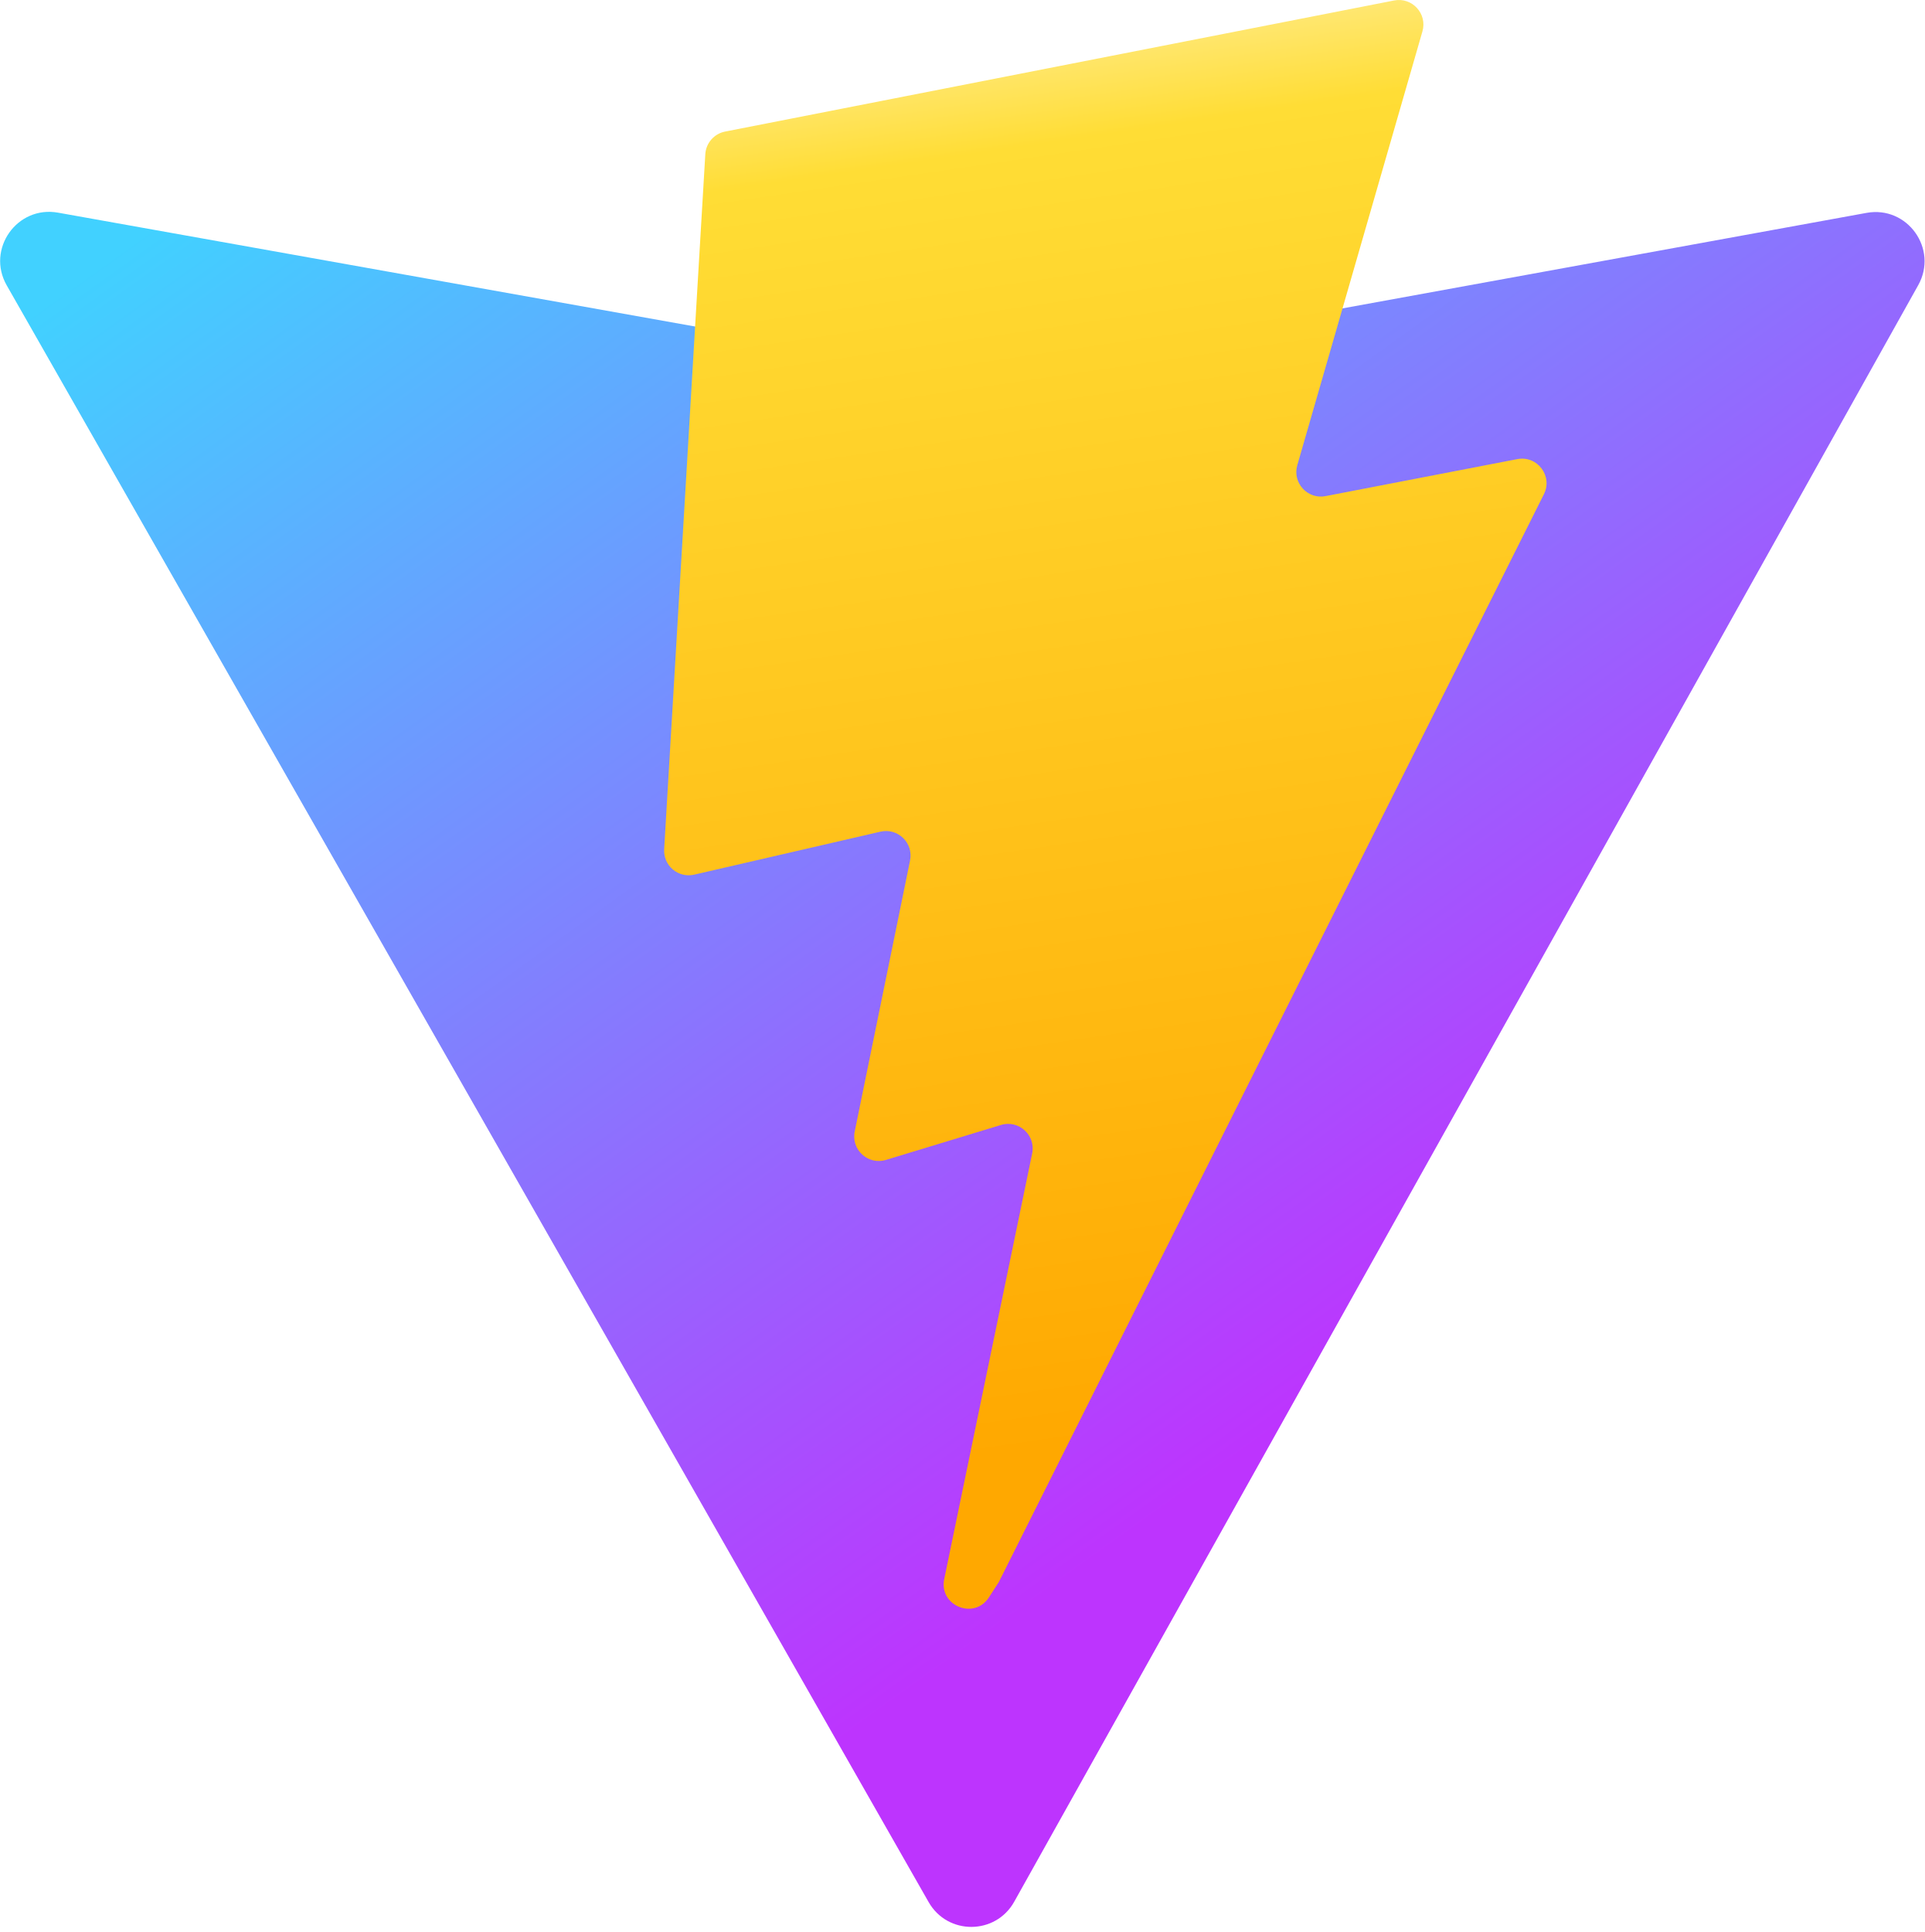
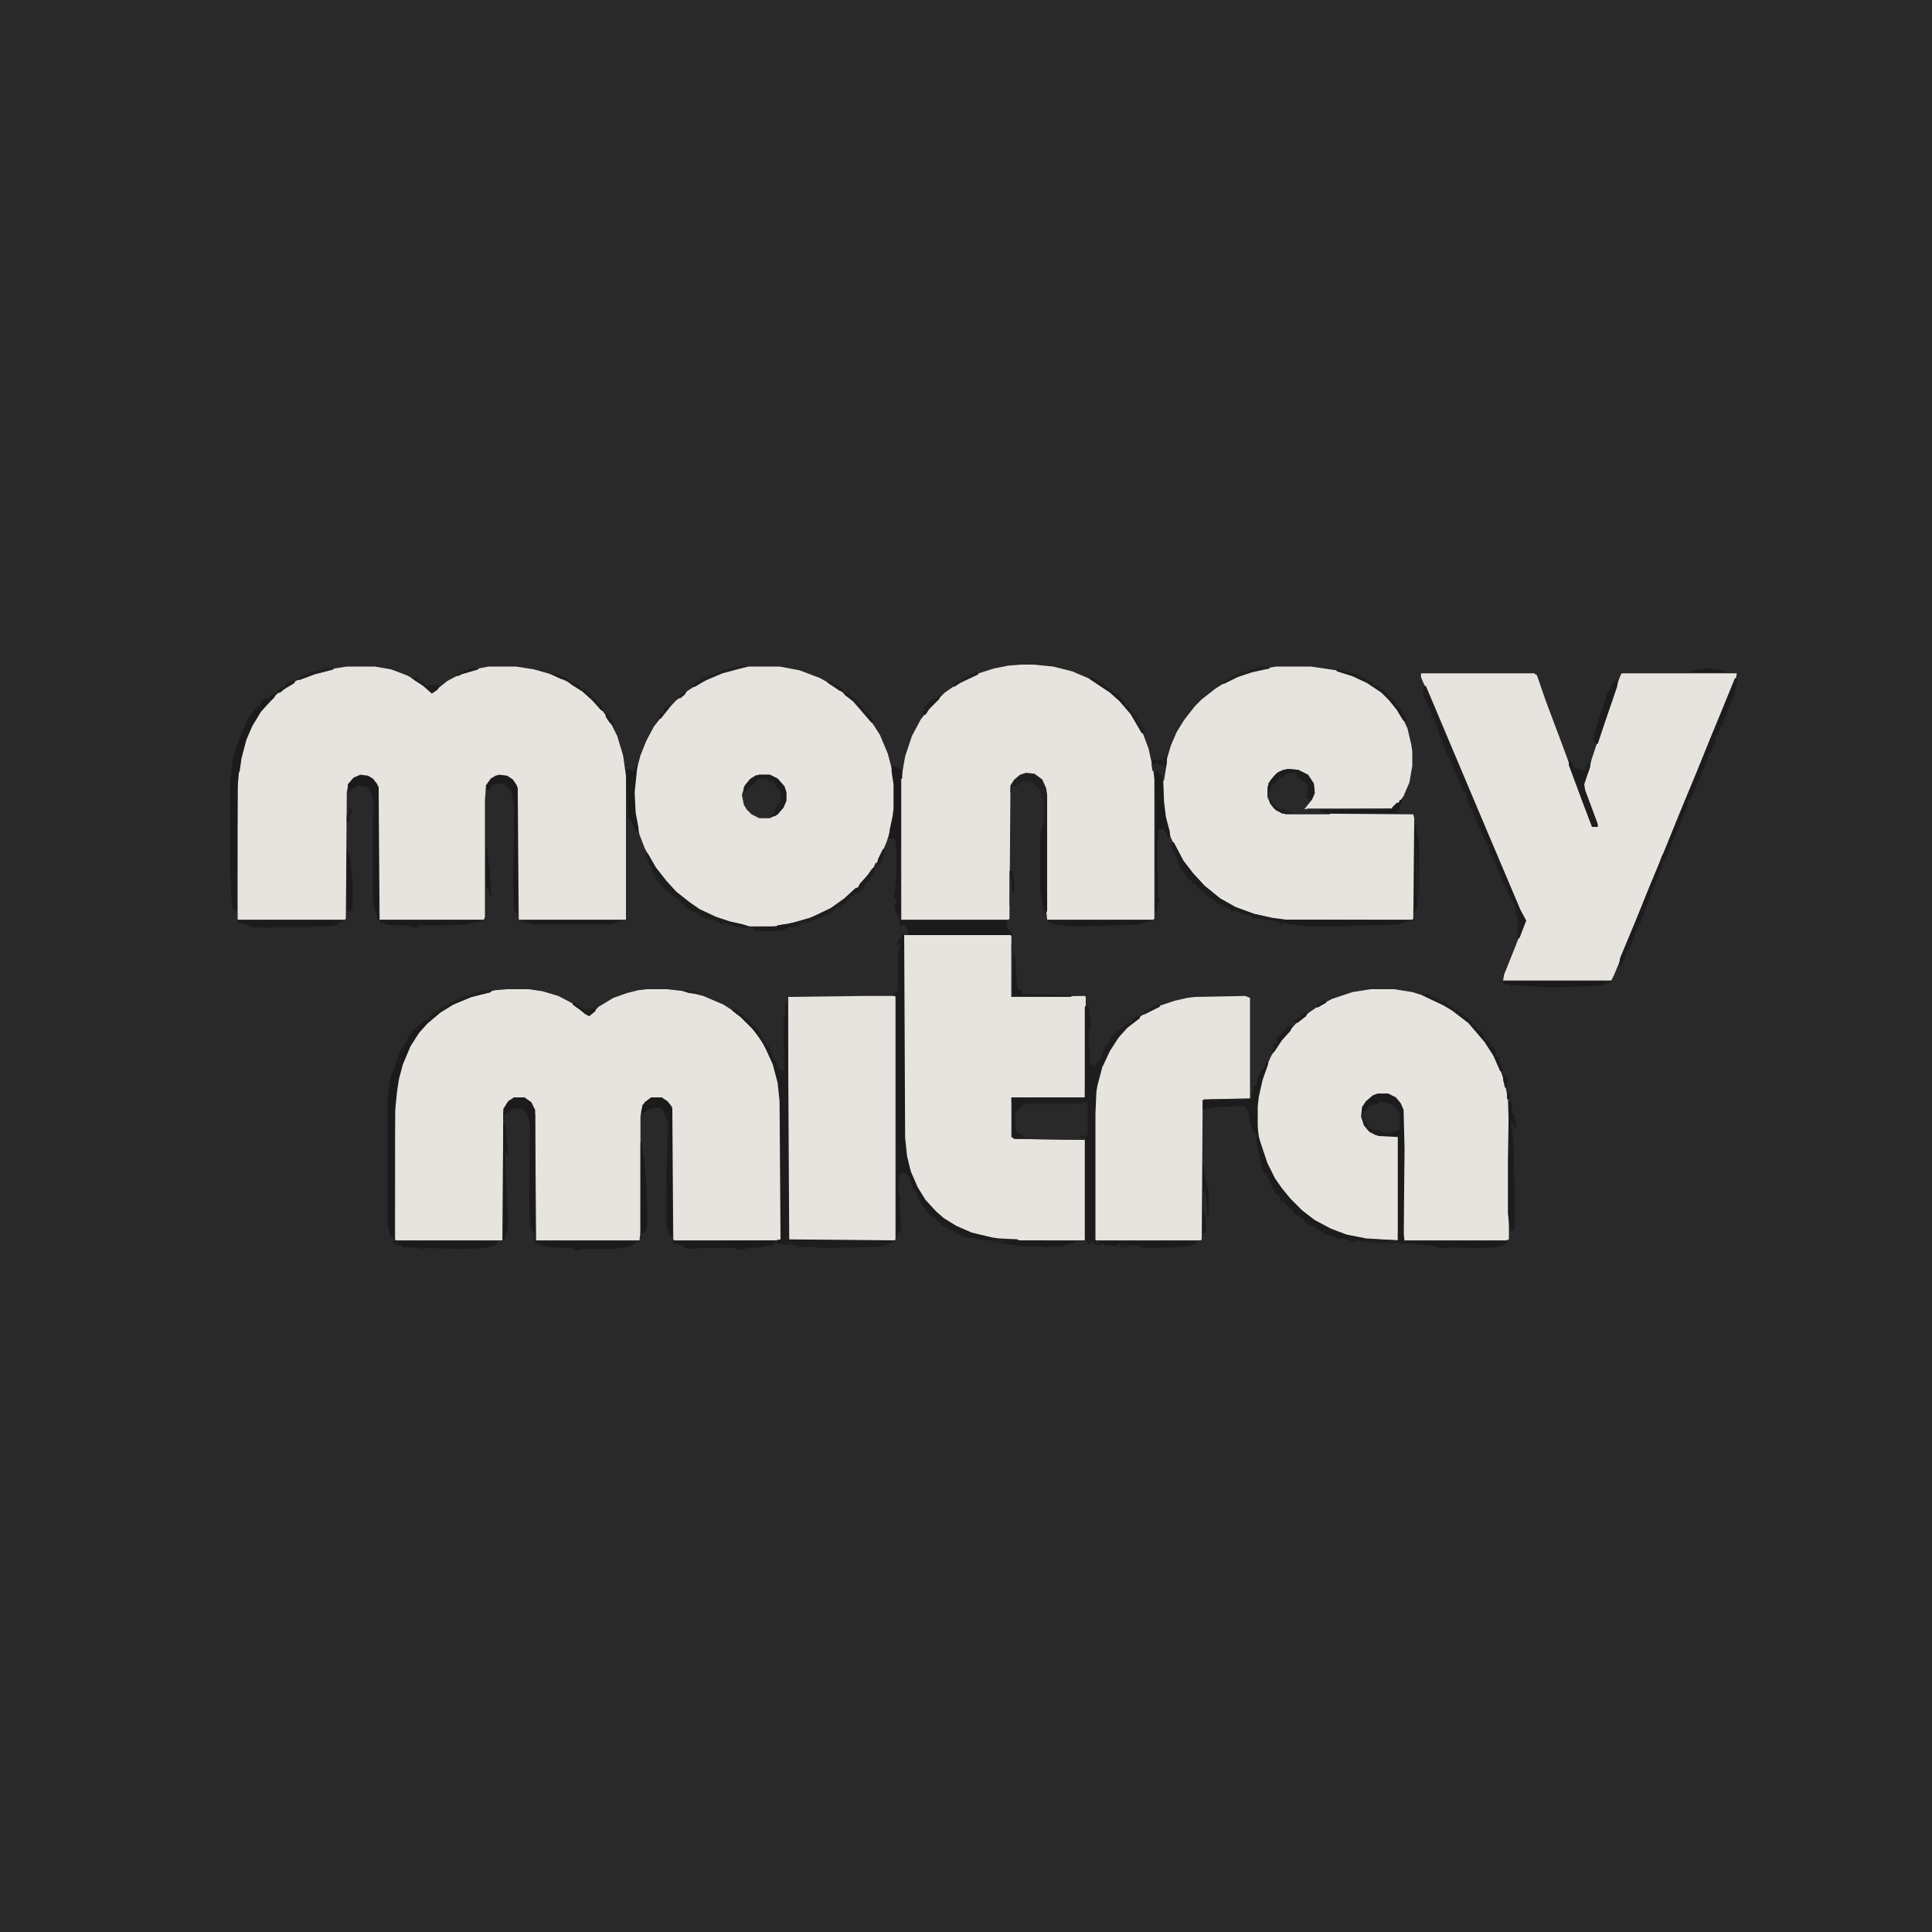
- <svg xmlns="http://www.w3.org/2000/svg" aria-hidden="true" role="img" class="iconify iconify--logos" width="31.88" height="32" preserveAspectRatio="xMidYMid meet" viewBox="0 0 256 257">
-   <defs>
-     <linearGradient id="IconifyId1813088fe1fbc01fb466" x1="-.828%" x2="57.636%" y1="7.652%" y2="78.411%">
-       <stop offset="0%" stop-color="#41D1FF" />
-       <stop offset="100%" stop-color="#BD34FE" />
-     </linearGradient>
-     <linearGradient id="IconifyId1813088fe1fbc01fb467" x1="43.376%" x2="50.316%" y1="2.242%" y2="89.03%">
-       <stop offset="0%" stop-color="#FFEA83" />
-       <stop offset="8.333%" stop-color="#FFDD35" />
-       <stop offset="100%" stop-color="#FFA800" />
-     </linearGradient>
-   </defs>
-   <path fill="url(#IconifyId1813088fe1fbc01fb466)" d="M255.153 37.938L134.897 252.976c-2.483 4.44-8.862 4.466-11.382.048L.875 37.958c-2.746-4.814 1.371-10.646 6.827-9.67l120.385 21.517a6.537 6.537 0 0 0 2.322-.004l117.867-21.483c5.438-.991 9.574 4.796 6.877 9.62Z" />
-   <path fill="url(#IconifyId1813088fe1fbc01fb467)" d="M185.432.063L96.44 17.501a3.268 3.268 0 0 0-2.634 3.014l-5.474 92.456a3.268 3.268 0 0 0 3.997 3.378l24.777-5.718c2.318-.535 4.413 1.507 3.936 3.838l-7.361 36.047c-.495 2.426 1.782 4.5 4.151 3.78l15.304-4.649c2.372-.72 4.652 1.36 4.15 3.788l-11.698 56.621c-.732 3.542 3.979 5.473 5.943 2.437l1.313-2.028l72.516-144.72c1.215-2.423-.88-5.186-3.54-4.672l-25.505 4.922c-2.396.462-4.435-1.77-3.759-4.114l16.646-57.705c.677-2.35-1.37-4.583-3.769-4.113Z" />
+ <svg xmlns="http://www.w3.org/2000/svg" version="1.1" viewBox="0 0 2000 2000" width="1280" height="1280">
+   <path transform="translate(0)" d="m0 0h2e3v2e3h-2e3z" fill="#282928" />
+   <path transform="translate(359,690)" d="m0 0h29l17 3 16 6 11 6 13 10 3 2 15-12 15-8 17-5 11-2h28l19 3 21 6 16 8 10 6 10 8 11 11 10 14 8 16 6 20 3 21v149h-111l-1-131-3-10-4-5-8-3-8 1-5 3-5 9-1 12v121l-1 3h-108l-1-132-3-9-5-6-7-2-7 1-6 4-4 7-1 5-1 131-1 1h-111v-137l2-25 5-21 6-15 8-14 8-10 6-7 14-11 13-8 15-6 17-5z" fill="#E7E4E0" />
+   <path transform="translate(525,1024)" d="m0 0h22l14 2 17 5 17 9 11 9 4 2 10-9 15-9 14-5 12-3 9-1h20l18 2 20 5 21 9 14 9 12 11 7 7 10 15 7 15 6 19 2 11 1 13v143l-5 1h-105l-1-1-1-133-4-8-5-4-2-1h-11l-4 3h-2l-2 4-2 5-1 7v119l-1 9h-107l-1-130-3-10-5-5-3-2h-11l-6 4-4 7-1 5-1 131h-110l-1-1v-140l2-19 3-15 5-15 8-16 8-11 11-12 14-11 15-8 16-6 22-5z" fill="#E7E4E0" />
+   <path transform="translate(1471,697)" d="m0 0h117l3 2 9 26 18 48 21 57 9 24v2h6l-15-41 2-9 12-36 20-59 5-13 1-1h119l-1 5-14 34-15 37-80 195-17 41-3 6h-112l1-6 12-30 8-21 2-5-8-16-12-28-17-40-19-45-18-43-34-80z" fill="#E7E4E0" />
+   <path transform="translate(775,690)" d="m0 0h32l21 4 21 8 16 9 16 13 7 6 9 11 7 9 7 11 8 19 5 19 2 13v25l-3 18-5 16-5 12-7 13-9 12-9 11-8 7-14 11-14 8-16 7-18 5-13 2h-29l-20-4-20-7-17-9-16-13-10-9-9-11-9-13-8-16-5-13-4-17-1-6-1-21 2-19 5-19 6-15 8-15 11-14 11-12 13-11 14-9 14-7 15-5z" fill="#E7E4E0" />
+   <path transform="translate(1057,688)" d="m0 0h13l20 2 20 5 21 9 15 10 11 9 7 7 10 13 9 16 6 16 5 23 1 9v144l-1 1h-110l-1-10v-119l-2-10-4-7-6-4-9-1-8 3-6 7-2 5-1 135-1 1h-111v-146l4-23 7-21 9-17 10-13 15-15 13-9 19-10 19-6 15-3z" fill="#E7E4E0" />
+   <path transform="translate(1321,690)" d="m0 0h36l27 4 21 7 15 8 12 9 10 10 9 13 6 13 4 17 1 7v15l-3 17-6 14-5 7-7 6-91 1 2-4 6-7 2-6-1-10-5-8-10-5-11-1-9 3-7 6-3 5-1 4v10l5 10 5 4 8 3 132 1 1 4-1 104-1 1h-135l-17-2-15-4-16-6-16-9-17-14-8-8-9-11-9-14-8-17-5-17-2-10-1-10v-22l3-19 5-17 6-14 8-13 11-14 7-7 14-11 11-7 17-8 17-5z" fill="#E7E4E0" />
+   <path transform="translate(1419,1024)" d="m0 0h24l19 3 16 5 21 10 13 10 11 9 13 15 9 14 7 14 6 18 3 16 1 30v115l-3 1h-105l-1-7v-92l-1-36-3-7-4-5-8-4h-11l-8 4-6 7-2 7 1 10 5 8 5 4 6 2 20 1 1 1v50l-1 57h-21l-19-2-19-5-18-8-10-6-9-7-10-9-9-9-10-13-6-10-8-19-4-14-3-21v-15l2-15 5-20 8-18 8-13 9-11 10-11 11-9 10-7 15-8 21-7z" fill="#E7E4E0" />
+   <path transform="translate(936,968)" d="m0 0h110l1 1v63l76-1 1 1-1 104h-76l1 41 2 1 73 1 1 1v98l-1 6h-70l-19-1-20-4-13-4-16-8-9-6-10-9-10-11-9-16-6-16-4-18-1-13z" fill="#E7E4E0" />
+   <path transform="translate(1289,1031)" d="m0 0 5 2v104l-40 1-9 1-1 144-1 1h-109l-1-1v-130l1-23 4-19 6-15 8-15 8-10 9-10 16-12 16-8 15-5 13-3 8-1z" fill="#E7E4E0" />
+   <path transform="translate(895,1031)" d="m0 0h31l1 1v251l-1 1h-109l-1-1v-251z" fill="#E7E4E0" />
+   <path transform="translate(1125,1041)" d="m0 0 2 1 1 7-2 2h2l1 3v12l-2-1v16l1 7v9l1 3v2h2v2h2l1-3 5-4 5-14h2l6-12h2l2-4 7-4 4-4 5-1v-2l4-4h4v2l-13 10-9 10-9 14-8 17-5 19-1 6-1 23v130l1 4-2 1-3-3-2 3h-2v-2l-3-1v-105l-73-1-3-2v-41h76v-94z" fill="#1D1D1D" />
+   <path transform="translate(1426,1132)" d="m0 0h11l8 4 5 6 3 7 1 40-1 96h107l-1 2-6 3-3 1-26 1-23-1-2-1v2h-2l-1-1v1h-5l-5-2-30-3h-5l-1 2v-3l-10 1h-15l-22-3-1 2-9-3-9-1-7-3-7-2v-2l-4-1-4-2v-2l-7-2-5-4v-2l-4-1v-2l-4-1-4-4v-2l-4-2-5-6-3-1-1-4-5-4-1-3-2-2-1-4-2-3v-3h-2l-1-5h-2l-3-8-2-8-1-5-2-9v-8h2l9 27 8 16 7 10 9 11 12 12 13 10 17 9 16 6 20 4 33 2v-107l-20-1-9-4-6-7-3-9 1-10 4-6 7-6z" fill="#1C1C1D" />
+   <path transform="translate(935,965)" d="m0 0h1l1 213 2 19 4 16 7 16 8 13 11 12 8 7 13 8 16 7 21 5 7 1 19 1 2 1 59 1-3 2-13 3h-11l-3 1-7-1h-20l-12-2-5-1-9-1-7-2-13-1-1-1-10-1-7-3-3-1-2-2-6-2v-2l-4-1-4-2v-2l-4-1-2-4-4-2-8-9-5-9-2-6-4-4-1-5-2-5v-2l-2-1v-2h-2v-2h-6l-2 12v8l2 5v3l-1 2 1 16 1 12-2 4h-2l1 4h-2v-249l-4-1 4-4h2v-30-3l-1-1 1-2-1-3 3-8v-4l-1 3-3 1 2-5 3-4z" fill="#1C1C1D" />
+   <path transform="translate(813,1038)" d="m0 0h2l1 69 1 176 108 1v2l-11 4-10 1-58 1-4-2-5 1-4 1 1-2-2 1h-6l-4-2-6-1-2 1-10-2v-3l4-1-1-143-2-19-5-19-7-16-7-12-8-10-11-11-9-7 3-1 4 2v2l4 1v3l4 1 6 7 6 5 8 14v2l3 1 3 7 3 8 2 1 2 8 4 1h2l-1-44v-13h2z" fill="#1D1D1E" />
+   <path transform="translate(923,792)" d="m0 0 7 3 3 2 1-3v12h-2v147h110l1 9 3 1-1 2h3v3h-107l-4-2 2-2-2-5-5-1-2-10-2-3-2-5v-2l1-3 1 1v-5l-2-1v-8l1-2h2v-2h-2v-5-3l1-2v-24l-1-12-1-4h-6l1-9 3-14 1-8v-25l-2-13z" fill="#1B1B1C" />
+   <path transform="translate(1124,1141)" d="m0 0h1l1 5v27l-2 4-5-2-1 2 6 1-1 2-73-1v-1l31-1h-22v-2l-5-2-2-3-1-10v-7l4-6 6-4h43l18-1z" fill="#282928" />
+   <path transform="translate(1333,796)" d="m0 0 11 1 10 5 6 9 1 10-3 7-8 10 4-1h87l-4 3v-2l-2 1h-68l1 1 8 1 1 2h-46l-10-4-6-7-3-7v-10l3-7 7-8 6-3z" fill="#282928" />
+   <path transform="translate(503,1025)" d="m0 0h6l-1 2-20 5-19 8-13 8-13 11-9 10-9 14-8 19-4 15-2 13-2 20-1 134-1-3-3-1-3-15v-126l3-23 4-10 4-12 4-10h2l1-5h2l1-5 5-7 6-5 5-5 5-2 5-6 4-2 4-3h3v-2l6-3 5-3 10-4 14-5z" fill="#1B1B1C" />
+   <path transform="translate(786,802)" d="m0 0h11l8 4 7 8 2 6v9l-3 7-6 7-8 4h-11l-8-4-5-5-3-5-2-10 3-10 6-7 5-3z" fill="#282928" />
+   <path transform="translate(284,717)" d="m0 0 2 1-2 4-5 5-9 10-9 15-6 14-5 19-2 14-1 1-1 13-1 131-4-4-2-15v-10l-1-16v-87l1-10 2-16 3-10 5-15 8-17 6-9 4-4h2l2-6 3-2h5v-3l5-1z" fill="#1B1B1C" />
+   <path transform="translate(1474,710)" d="m0 0h2l11 26 16 38 38 90 14 33 19 45 6 11-2 5-5 13-2 1v-21l-2-7-1-8-6-9-2-6-6-12-4-10-2-6-3-5v-3h-2l-2-7-4-9-4-8v-3h-2l-3-10-7-15v-3h-2l-2-10h-2l-4-10-5-11-6-15-2-2-5-14-3-7-2-7-3-7v-3h-2l-2-8-5-10-3-9z" fill="#1D1D1D" />
+   <path transform="translate(1796,702)" d="m0 0 3 1-2 10-2 7-4 10v2h-2l-1 6-2 5-3 9h-2v4h-2v5h-2l-1 5-1 6h-2l-1 6-1 2h-2l-1 4-5 14-4 8-6 15-3 7h-2l-2 9-4 9-15 36-4 10h-2l-1 7-16 40-5 14-6 13-4 11-3 7h-2l-2 9-3 6-3 1 1-8 15-36 15-37 17-41 15-37 17-41 15-37 14-34z" fill="#1D1D1E" />
+   <path transform="translate(1213,872)" d="m0 0h2l10 19 10 13 12 13 16 13 16 9 19 7 18 4 15 2 127 1-4 2-6 2-33 1h-17l-2 1h-39l-21-2-10-2 2 3-4-2v-2l-15-2-12-2-1-2-10-2-6-3h-5l-2-3-6-1v-2l-8-2v-2h-2v-2l-5-2-13-11v-2l-5-2v-2l-4-2-4-6v-2l-3-1-6-16-3-4-2-7z" fill="#1B1B1C" />
+   <path transform="translate(532,1136)" d="m0 0h11l7 5 4 8v133h-1l-1-8-3-3-1-14v-74l1-14-1-8-3-9-6-5-10 1v2h-2v2h-3v2h-2v6h-1v-12l5-8z" fill="#1B1B1C" />
+   <path transform="translate(373,802)" d="m0 0 8 1 5 3 4 5 2 4v137h-1l-4-14-1-7v-87l1-8-2-13-4-8-10-2-5 3-3 3h-3v-7l6-7z" fill="#1B1B1C" />
+   <path transform="translate(674,1136)" d="m0 0h11l6 4 4 5 1 2v133l-3-1-3-9v-61l1-11-1-2 1-10v-10l1-12-3-9-2-3v-3h-2v-2h-8l-7 2-4 4-2-2 1-7 5-5z" fill="#1B1B1C" />
+   <path transform="translate(1062,800)" d="m0 0 9 1 8 6 4 9 1 7v119l-1 3h-2l-4-24v-56l2-10h1v-24l-3-12-7-8-5-2h-6l-8 5h-3l-1 6h-1v-7l4-6 6-5z" fill="#202020" />
+   <path transform="translate(1427,1141)" d="m0 0 11 1 5 3 6 7v11l-1 7-5 1-2 2h-10l-7-3h-5l-2-4h-2l-3-5-1-3v-7l3-1 4-6 9-1z" fill="#282928" />
+   <path transform="translate(1312,1098)" d="m0 0 1 3-6 17-4 18-1 10v29h-2v-2h-2l-4-11-2-12-4-5-29 1-2 1-9 1-3 1v-10l2-1h48l3-14 3-1 1-7 3-7 3-3z" fill="#1C1C1D" />
+   <path transform="translate(1195,798)" d="m0 0h4v2l3 1 2 1 1 28 2 16 4 15v5l-2 1-2-6-2-1v-2l-6 1v9l-1 4v30l1 6v3l-1 8 1 9-1 2 3 1-1 2-1 1-1 5v3l-2 2v-111z" fill="#1B1B1C" />
+   <path transform="translate(517,802)" d="m0 0 8 1 6 4 4 6 1 3v132l-2-4-2-2-1-32 1-32v-46l-3-13-7-7-8-1-5 2-2 4-4 1v-5l5-7 5-3z" fill="#1B1B1C" />
+   <path transform="translate(1562,1140)" d="m0 0h2l1 3v10h2l2 9v6l-3-4v-2h-2l2 12v8l1 3 1 66v20l-2 3h-3l-2-18v-56z" fill="#1C1C1D" />
+   <path transform="translate(407,1285)" d="m0 0h108l-2 4-12 3-21 1-40-1-3 1-3-1-12-1-4 1-1-2-6-1v-2h-4z" fill="#1B1B1C" />
+   <path transform="translate(553,1285)" d="m0 0h106l-1 2-8 4-16 2h-34v1h-5-1l-1-2-27-1-10-4h-3z" fill="#1B1B1C" />
+   <path transform="translate(798,1284)" d="m0 0h5v3h-3v2l-12 2-16 1v1l-8 1-2-2h-38l-5 1-9-1-3-2-7-3-1 2-3-4z" fill="#1B1B1C" />
+   <path transform="translate(246,953)" d="m0 0h108l-1 2h-3v2l-10 2-62 1-3 1-7-2v2l-2-1h-3l-4-1-4-2-7-2-1 2v-2l-2-1z" fill="#1B1B1C" />
+   <path transform="translate(1213,872)" d="m0 0h2l10 19 10 13 12 13 16 13 16 9 19 7 18 4-1 2-13-1-6-1v-2l-10-2-6-3h-5l-2-3-6-1v-2l-8-2v-2h-2v-2l-5-2-13-11v-2l-5-2v-2l-4-2-4-6v-2l-3-1-6-16-3-4-2-7z" fill="#1C1D1D" />
+   <path transform="translate(668,881)" d="m0 0 3 3 8 14 11 14 10 11 14 11 10 7 17 8 15 5 13 3 6 2-3 2-18-4-6-2-1 2-8-5-8-1-7-4-1-2-8-2v-2h-3l-5-5-4-3v-2l-4-2-8-6-5-5-6-7-2-6h-2l-2-9-3-1v-7h-2z" fill="#1C1D1D" />
+   <path transform="translate(1624,786)" d="m0 0 4 5 2 4 6 2h4l2-5 2-3h2l1-3-1 8-6 18 1 6 13 35v3h-6l-8-21-16-43z" fill="#1D1D1E" />
+   <path transform="translate(906,897)" d="m0 0v3l-3 7-2 1v4l-4 1-5 10h-3v2l-5-1v3l-4 1-1 4h-3v3l-5 2v2l-7 1v3h-3v2l-5 2-6 3-15 5-7 2-7 3h-5l-6 3-12 1h-10l-7-1v-2l-4-1 27-1 1-1 17-3 17-5 21-10 14-10 12-11h2l2-4 8-9 5-7z" fill="#1E1E1E" />
+   <path transform="translate(1462,1285)" d="m0 0h98l-1 2-6 3-3 1-26 1-23-1-2-1v2h-2l-1-1v1h-5l-5-2-20-2-4-1z" fill="#1B1B1C" />
+   <path transform="translate(1137,1285)" d="m0 0h102l-3 3-5 2-10 1-40 1 3-2-19-1-4-1v2l3-1 4 2h-8v-3h-3v2l-14-1v-2l-7 2-1-2h2z" fill="#1B1B1C" />
+   <path transform="translate(1556,1016)" d="m0 0h112v1h-5v2l-6 1-8 1h-11l-17 1h-24l-22-2h-9l-3 1v-2h-6z" fill="#1B1B1C" />
+   <path transform="translate(1084,953)" d="m0 0h107l-4 2-3 1-2-1-1 2-28 1h-8l-3 1-8-1-9 1h-18l-5-1h-4l-10-2z" fill="#1B1B1C" />
+   <path transform="translate(663,1183)" d="m0 0h1l3 17 2 24 1 28v19l-2 5-5 1z" fill="#1B1B1C" />
+   <path transform="translate(659,791)" d="m0 0h1l-1 10-2 19 1 21 3 16v6l-1-2h-2l-3-6-1-4-4-5-1-30-1-20 8 2z" fill="#1C1C1D" />
+   <path transform="translate(1081,851)" d="m0 0 2 1v66l1 24-1 3h-2l-4-24v-56l2-10z" fill="#1B1B1C" />
+   <path transform="translate(393,953)" d="m0 0h104v1l-7 1-6 2-26 1h-26l2 2h-9l2-2h-20l-7-1-4-2-2 2z" fill="#1B1B1C" />
+   <path transform="translate(1671,705)" d="m0 0h4l-1 6-13 38-7 21h-2v-2h-2v-7l2-6 2-7 3-10 3-8 3-10 7-14z" fill="#1C1C1D" />
+   <path transform="translate(1333,796)" d="m0 0 11 1 10 5 6 9 1 10-3 7-4-1-1-2v-6l1-1v-5l-8-7-3-1-1-5-11 1-3 4-5 1v2l-3 2v3l-3-2-3 10h-1v-10l6-8 5-4z" fill="#1C1D1D" />
+   <path transform="translate(786,802)" d="m0 0h11l8 4 7 8 2 6v9l-3 7-6 7-3 2h-5l5-4-1-2 5-7h2v-11l-5-8-4-4-4-1v-2h-10l-4 5-4 4h-2v3l-2-1-1 1-2 3v-6l6-8 6-4z" fill="#1D1D1E" />
+   <path transform="translate(542,953)" d="m0 0h100l-2 2-8 2h-81l-2-1-7-1z" fill="#1B1B1C" />
+   <path transform="translate(521,1162)" d="m0 0 3 4v10l2 19h-2l-1-6v27l1 2 1 33 1 13-1 10-3 9h-1z" fill="#1B1B1C" />
+   <path transform="translate(1472,1029)" d="m0 0h6l4 3 7 2v2l8 2 1 2 7 3v2l4 1 1 2 5 2v2l5 1 1 4 4 2v2l4 2v3l4 1 3 5 1 4 4 2 2 5h3l2 5 1 5 2 1 3 9 2 5-1 3v-2h-2l-7-16-9-14-11-13-6-7-17-13-10-6-17-8-4-2z" fill="#1E1E1E" />
+   <path transform="translate(1449,828)" d="m0 0h2v3l-2 2v5l-3 2 3 2h-73l-8-1-2-3h71 4v-2l5-5h2z" fill="#1B1B1C" />
+   <path transform="translate(1039,1284)" d="m0 0 75 1-3 2-13 3h-11l-3 1-7-1h-20l-12-2-5-1-3-1h2z" fill="#1B1B1C" />
+   <path transform="translate(1465,854)" d="m0 0 2 1-1 4 1 4 1 1 1 9v56h-1l-1-39-1-16 1 64-1 4-2 3v-90z" fill="#1B1B1C" />
+   <path transform="translate(359,880)" d="m0 0h1l1 5h1l3 26v28l-2 5-4-2z" fill="#1B1B1C" />
+   <path transform="translate(1048,983)" d="m0 0 3 4 1 24 1 10 1 4h3l1 4 52 1v1h-62z" fill="#1B1B1C" />
+   <path transform="translate(1383,693)" d="m0 0 8 1 5 2 9 2 1 2 5 1 3 3 5 1 2 1v3l5 1 3 2v2l4 1 4 4v2h3l1 4h3l1 5h2l6 9 1 3 2 2-1 4-3-3-6-10-8-10-8-8-15-10-15-7-16-5z" fill="#1E1E1F" />
+   <path transform="translate(1245,1206)" d="m0 0h1l1 14h1l2 9 1 2v30l-2-4v-7l-2-14v19l1 3v18l-3 1z" fill="#1B1B1C" />
+   <path transform="translate(1128,701)" d="m0 0 5 1 1 2h3v2l4 1 5 5 5 2v2l5 2 9 9v3l4 2 2 5h2v3h2l2 3v3l3 1 2 5 3 3-1 4h-2l-11-19-12-14-10-9-21-14z" fill="#1E1E1E" />
+   <path transform="translate(1207,782)" d="m0 0h1v7l-3 19h-1l-1-5-2-1-2-4h-6l-1-7 2-4h10l1-3z" fill="#272828" />
+   <path transform="translate(758,1045)" d="m0 0 5 1 2 1v2l4 1v3l4 1 6 7 6 5 8 14v2l3 1 3 7 1 1v5l-2 1-8-17-10-14-13-13-9-7z" fill="#1F1F1F" />
+   <path transform="translate(503,1025)" d="m0 0h6l-1 2-20 5-19 8-13 8-13 11-2-1 1-3 5-4 1-2 4-2 4-3h3v-2l6-3 5-3 10-4 14-5z" fill="#1E1F1F" />
+   <path transform="translate(1047,977)" d="m0 0 4 2 2 10-2 1-2-4-1 45h61v1h-62z" fill="#292A29" />
+   <path transform="translate(812,957)" d="m0 0h7l-4 4-5 2-12 1h-10l-7-1v-2l-4-1 27-1 1-1z" fill="#1C1C1D" />
+   <path transform="translate(1335,1061)" d="m0 0 3 1-2 5-9 10-8 12-2 1-1-3 3-1v-5l4-1v-2h-2l2-6 3-1 2-4h2l2-4h3z" fill="#1C1C1D" />
+   <path transform="translate(503,877)" d="m0 0h1l2 18 1 3 1 21 1 7-2 2-1-7-3-3z" fill="#1B1B1C" />
+   <path transform="translate(768,689)" d="m0 0h6v1l-26 7-19 8-10 6-3-1 14-9 21-8z" fill="#202021" />
+   <path transform="translate(874,717)" d="m0 0 5 1v2l5 2 5 5v2l4 2v3h2v3l3 1 7 9-3 1-12-14-7-8-9-7z" fill="#1F1F1F" />
+   <path transform="translate(588,704)" d="m0 0 12 6 1 3 5 1 3 3 2 1v2h2v2l4 2v2l4 2 5 9-4-2-9-10-10-9-11-7-4-3z" fill="#1F1F1F" />
+   <path transform="translate(426,701)" d="m0 0 6 1 1 3 6 1 2 4 7-1 5 1h2l-2 4-6 4-9-8-12-8z" fill="#1D1D1E" />
+   <path transform="translate(1308,690)" d="m0 0h6v2l-18 4-15 5-14 7-3-1 10-6 12-5 16-5z" fill="#1F2020" />
+   <path transform="translate(1562,1140)" d="m0 0h2l1 3v10h2l2 9v6l-3-4v-2h-4z" fill="#1B1B1C" />
+   <path transform="translate(972,719)" d="m0 0 2 1-2 4-10 10-4 6h-2l-1-3 3-3-2-1 3-3 5-6 7-2z" fill="#1D1E1E" />
+   <path transform="translate(1765,692)" d="m0 0 14 1 7 2v1h-35v-2z" fill="#1B1B1C" />
+   <path transform="translate(593,1038)" d="m0 0h3l1 2 5 2 1 2 7 1 6-2h2l-2 4-6 5-4-2-11-9-2-1z" fill="#1E1E1E" />
+   <path transform="translate(339,691)" d="m0 0h6v2l-19 5-16 6-4-1 15-7z" fill="#1F1F1F" />
+   <path transform="translate(1413,1283)" d="m0 0h13l20 1v2l-6 1h-15l-12-2z" fill="#1F2020" />
+   <path transform="translate(1411,1161)" d="m0 0h2l2 2v3h2l2 3h5l7 3 2 4-9-1-7-4-5-6z" fill="#1E1F1F" />
+   <path transform="translate(758,1045)" d="m0 0 5 1 2 1v2l4 1v3l4 1 6 7 6 5-1 3-8-7-9-9-9-7z" fill="#1E1E1F" />
+   <path transform="translate(1169,736)" d="m0 0 4 1v3h2l2 3v3l3 1 2 5 3 3-1 4h-2l-11-19z" fill="#1F2020" />
+   <path transform="translate(503,1025)" d="m0 0h6l-1 2-20 5-14 5 1-3 13-5z" fill="#1F2020" />
+   <path transform="translate(841,949)" d="m0 0 3 1h-2l-1 3-6 2-7 2-7 3-3-2v-2l21-6z" fill="#202020" />
+   <path transform="translate(1472,1029)" d="m0 0h6l4 3 7 2v2l8 2 3 3-1 2-23-11-4-2z" fill="#1F1F20" />
+   <path transform="translate(1314,826)" d="m0 0 3 4 6 7h5l5 3 5 1v1h-11l-8-5-4-5z" fill="#1E1F1F" />
+   <path transform="translate(1045,901)" d="m0 0 2 2 1 16v6h-1l-1 12h-1z" fill="#292A29" />
+   <path transform="translate(1207,782)" d="m0 0h1v7l-1 5h-2l-1-2-5-1v-2l-6 2 1-4h10l1-3z" fill="#1E1E1F" />
+   <path transform="translate(1246,1234)" d="m0 0 2 2 2 18-1 5-2-1-1-5z" fill="#292A29" />
+   <path transform="translate(1012,695)" d="m0 0 1 3-19 9-6 4-3-1 3-1v-2l4-2h3v-2z" fill="#202020" />
+   <path transform="translate(751,954)" d="m0 0 9 1 9 2 6 2-3 2-18-4-3-1z" fill="#1D1E1E" />
+   <path transform="translate(1200,1039)" d="m0 0 1 3-16 8-4 1 1-2h2v-2l10-5z" fill="#1F2020" />
+   <path transform="translate(914,879)" d="m0 0h2l-1 7-2 7-5 2 1-6z" fill="#1E1E1F" />
+   <path transform="translate(490,691)" d="m0 0h6l-1 2-17 5-4 2-3-1 10-5z" fill="#1F2020" />
+   <path transform="translate(302,705)" d="m0 0h3v2l-10 6-5 4h-3v-2l5-4h3l1-3z" fill="#1F1F20" />
+   <path transform="translate(1352,1048)" d="m0 0h2l-2 4-9 7-3-1v-2l3-1 1-2h3v-2z" fill="#1E1E1E" />
+   <path transform="translate(1028,1283)" d="m0 0h25v1h-14v2h-8z" fill="#212121" />
+   <path transform="translate(856,705)" d="m0 0 5 1 2 2 5 2 5 4v2l-4-1-12-8z" fill="#1E1E1F" />
+   <path transform="translate(692,729)" d="m0 0 2 1-2 4-8 10h-2l1-5 4-1v-5l4-1z" fill="#1F1F1F" />
+   <path transform="translate(339,691)" d="m0 0h6v2l-16 4h-3v-2z" fill="#212122" />
+   <path transform="translate(935,957)" d="m0 0 4 3 1 5-1 1 2 2h-5l-2-1 1-8-2-1z" fill="#292A29" />
+   <path transform="translate(1556,1112)" d="m0 0 1 2 3 1 1 4-1 7h-2l-2-8z" fill="#1E1E1E" />
+   <path transform="translate(426,701)" d="m0 0 6 1 1 3 6 1 1 5-11-7z" fill="#1F1F1F" />
+   <path transform="translate(782,1068)" d="m0 0 5 2 5 7v5l-4-5z" fill="#202121" />
+   <path transform="translate(1046,901)" d="m0 0 2 1 2 12v8l-2 3-1-13z" fill="#1B1B1C" />
+   <path transform="translate(730,701)" d="m0 0h2l-1 3-12 7-3-1z" fill="#1E1F1F" />
+   <path transform="translate(627,738)" d="m0 0h2l6 10-1 3-3-3-4-6z" fill="#1F1F20" />
+   <path transform="translate(1300,948)" d="m0 0 10 1 6 1-1 2-13-1-2-1z" fill="#202020" />
+   <path transform="translate(1646,786)" d="m0 0h1l-1 8-2 6-2-2v-6l2-3h2z" fill="#202121" />
+   <path transform="translate(570,697)" d="m0 0 7 1 7 3 3 1v2l-6-1-11-5z" fill="#1E1E1F" />
+   <path transform="translate(1724,883)" d="m0 0 2 2-3 7-3 1-2 2 1-5 2-5z" fill="#1E1E1F" />
+   <path transform="translate(1560,1127)" d="m0 0 1 3 3 1v6l-4 1z" fill="#1E1F1F" />
+   <path transform="translate(361,835)" d="m0 0 3 4 1 3h-2l-2 9-2 1v-8h2z" fill="#1B1B1C" />
+   <path transform="translate(1327,837)" d="m0 0 6 3 5 1v1h-11l-3-2v-2z" fill="#1D1D1E" />
+   <path transform="translate(822,955)" d="m0 0h6l-1 3-6 2-3-2v-2z" fill="#1E1E1F" />
+   <path transform="translate(707,1025)" d="m0 0 11 1 5 2v1l-10-1-6-2z" fill="#1F1F20" />
+   <path transform="translate(1308,690)" d="m0 0h6v2l-14 2v-2z" fill="#202121" />
+   <path transform="translate(1323,1079)" d="m0 0 1 2-6 9-2-3 3-1v-5z" fill="#1E1E1E" />
+   <path transform="translate(593,1038)" d="m0 0h3l1 2 5 2 2 5-7-4-4-3z" fill="#1F1F20" />
+   <path transform="translate(907,893)" d="m0 0 2 2 3-1-1 4h-2l-1 2-2-2-2 1 2-5z" fill="#242424" />
+   <path transform="translate(1193,787)" d="m0 0h10l1 5-5-1v-2l-6 2z" fill="#1B1B1C" />
+   <path transform="translate(708,715)" d="m0 0h3l-2 4-5 4-3-1 4-4h2z" fill="#1F1F1F" />
+   <path transform="translate(1372,1035)" d="m0 0 1 3-9 5-3-1 3-1v-2z" fill="#1F1F1F" />
</svg>
